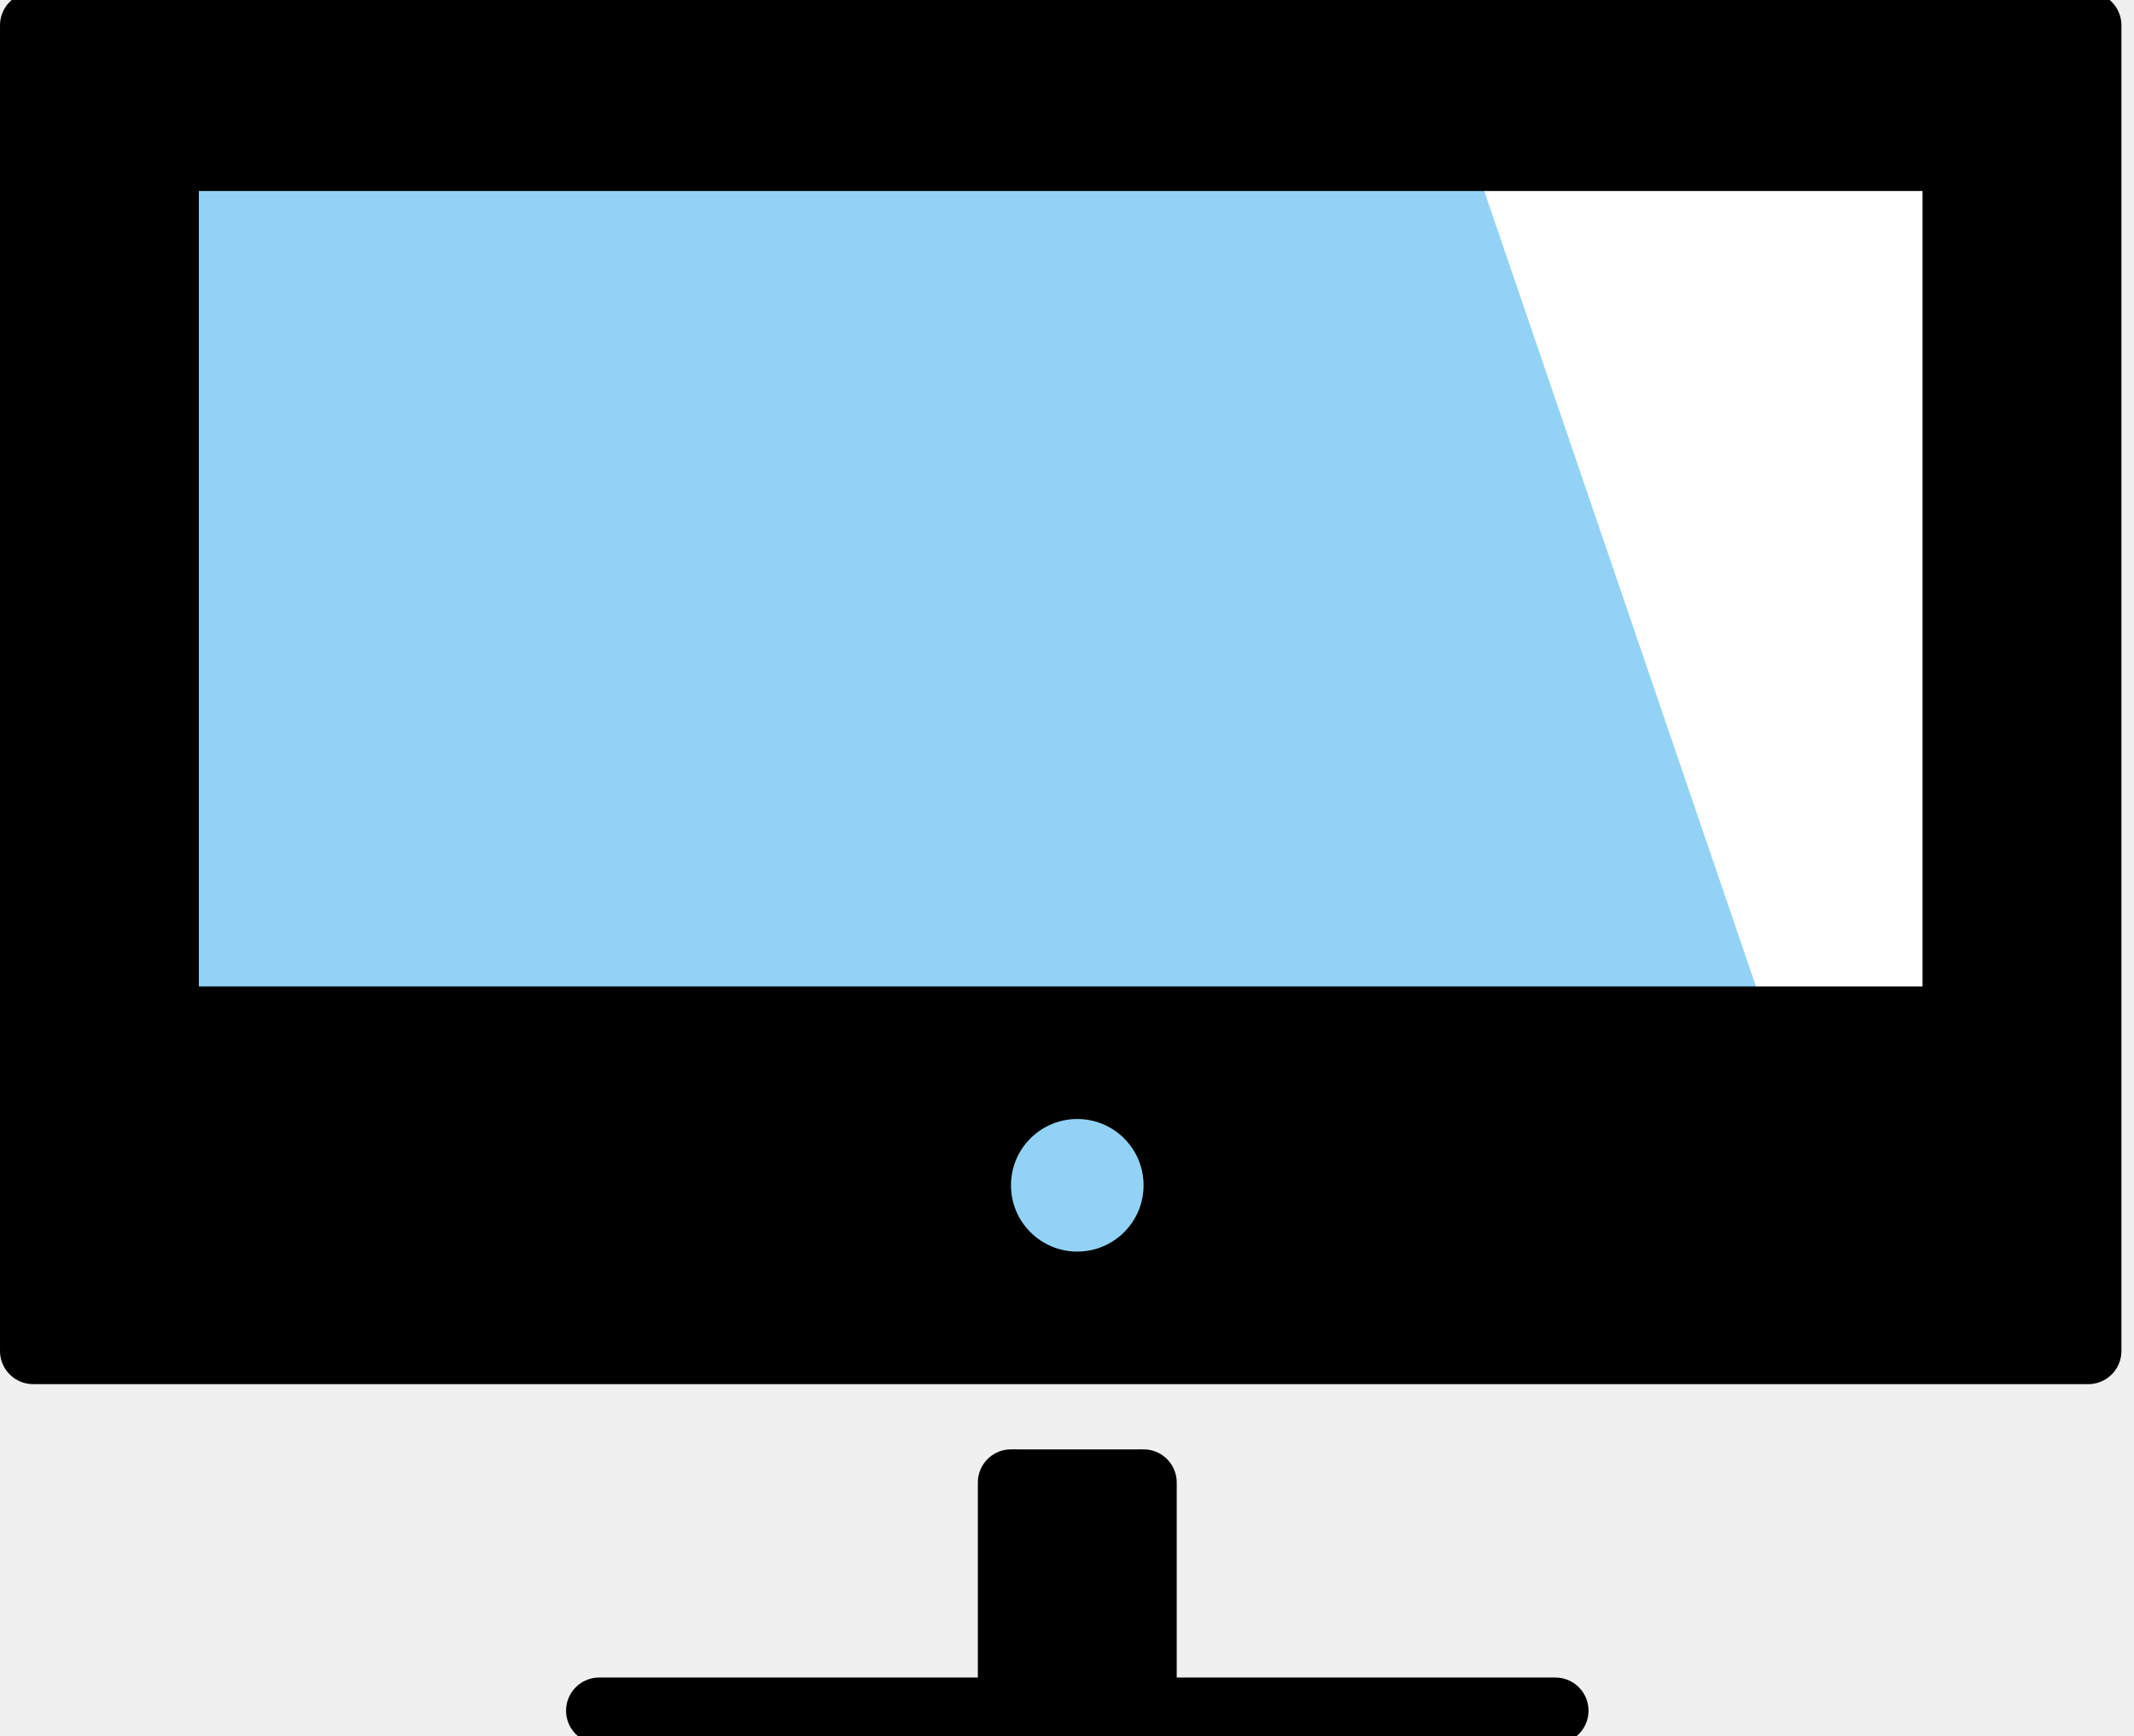
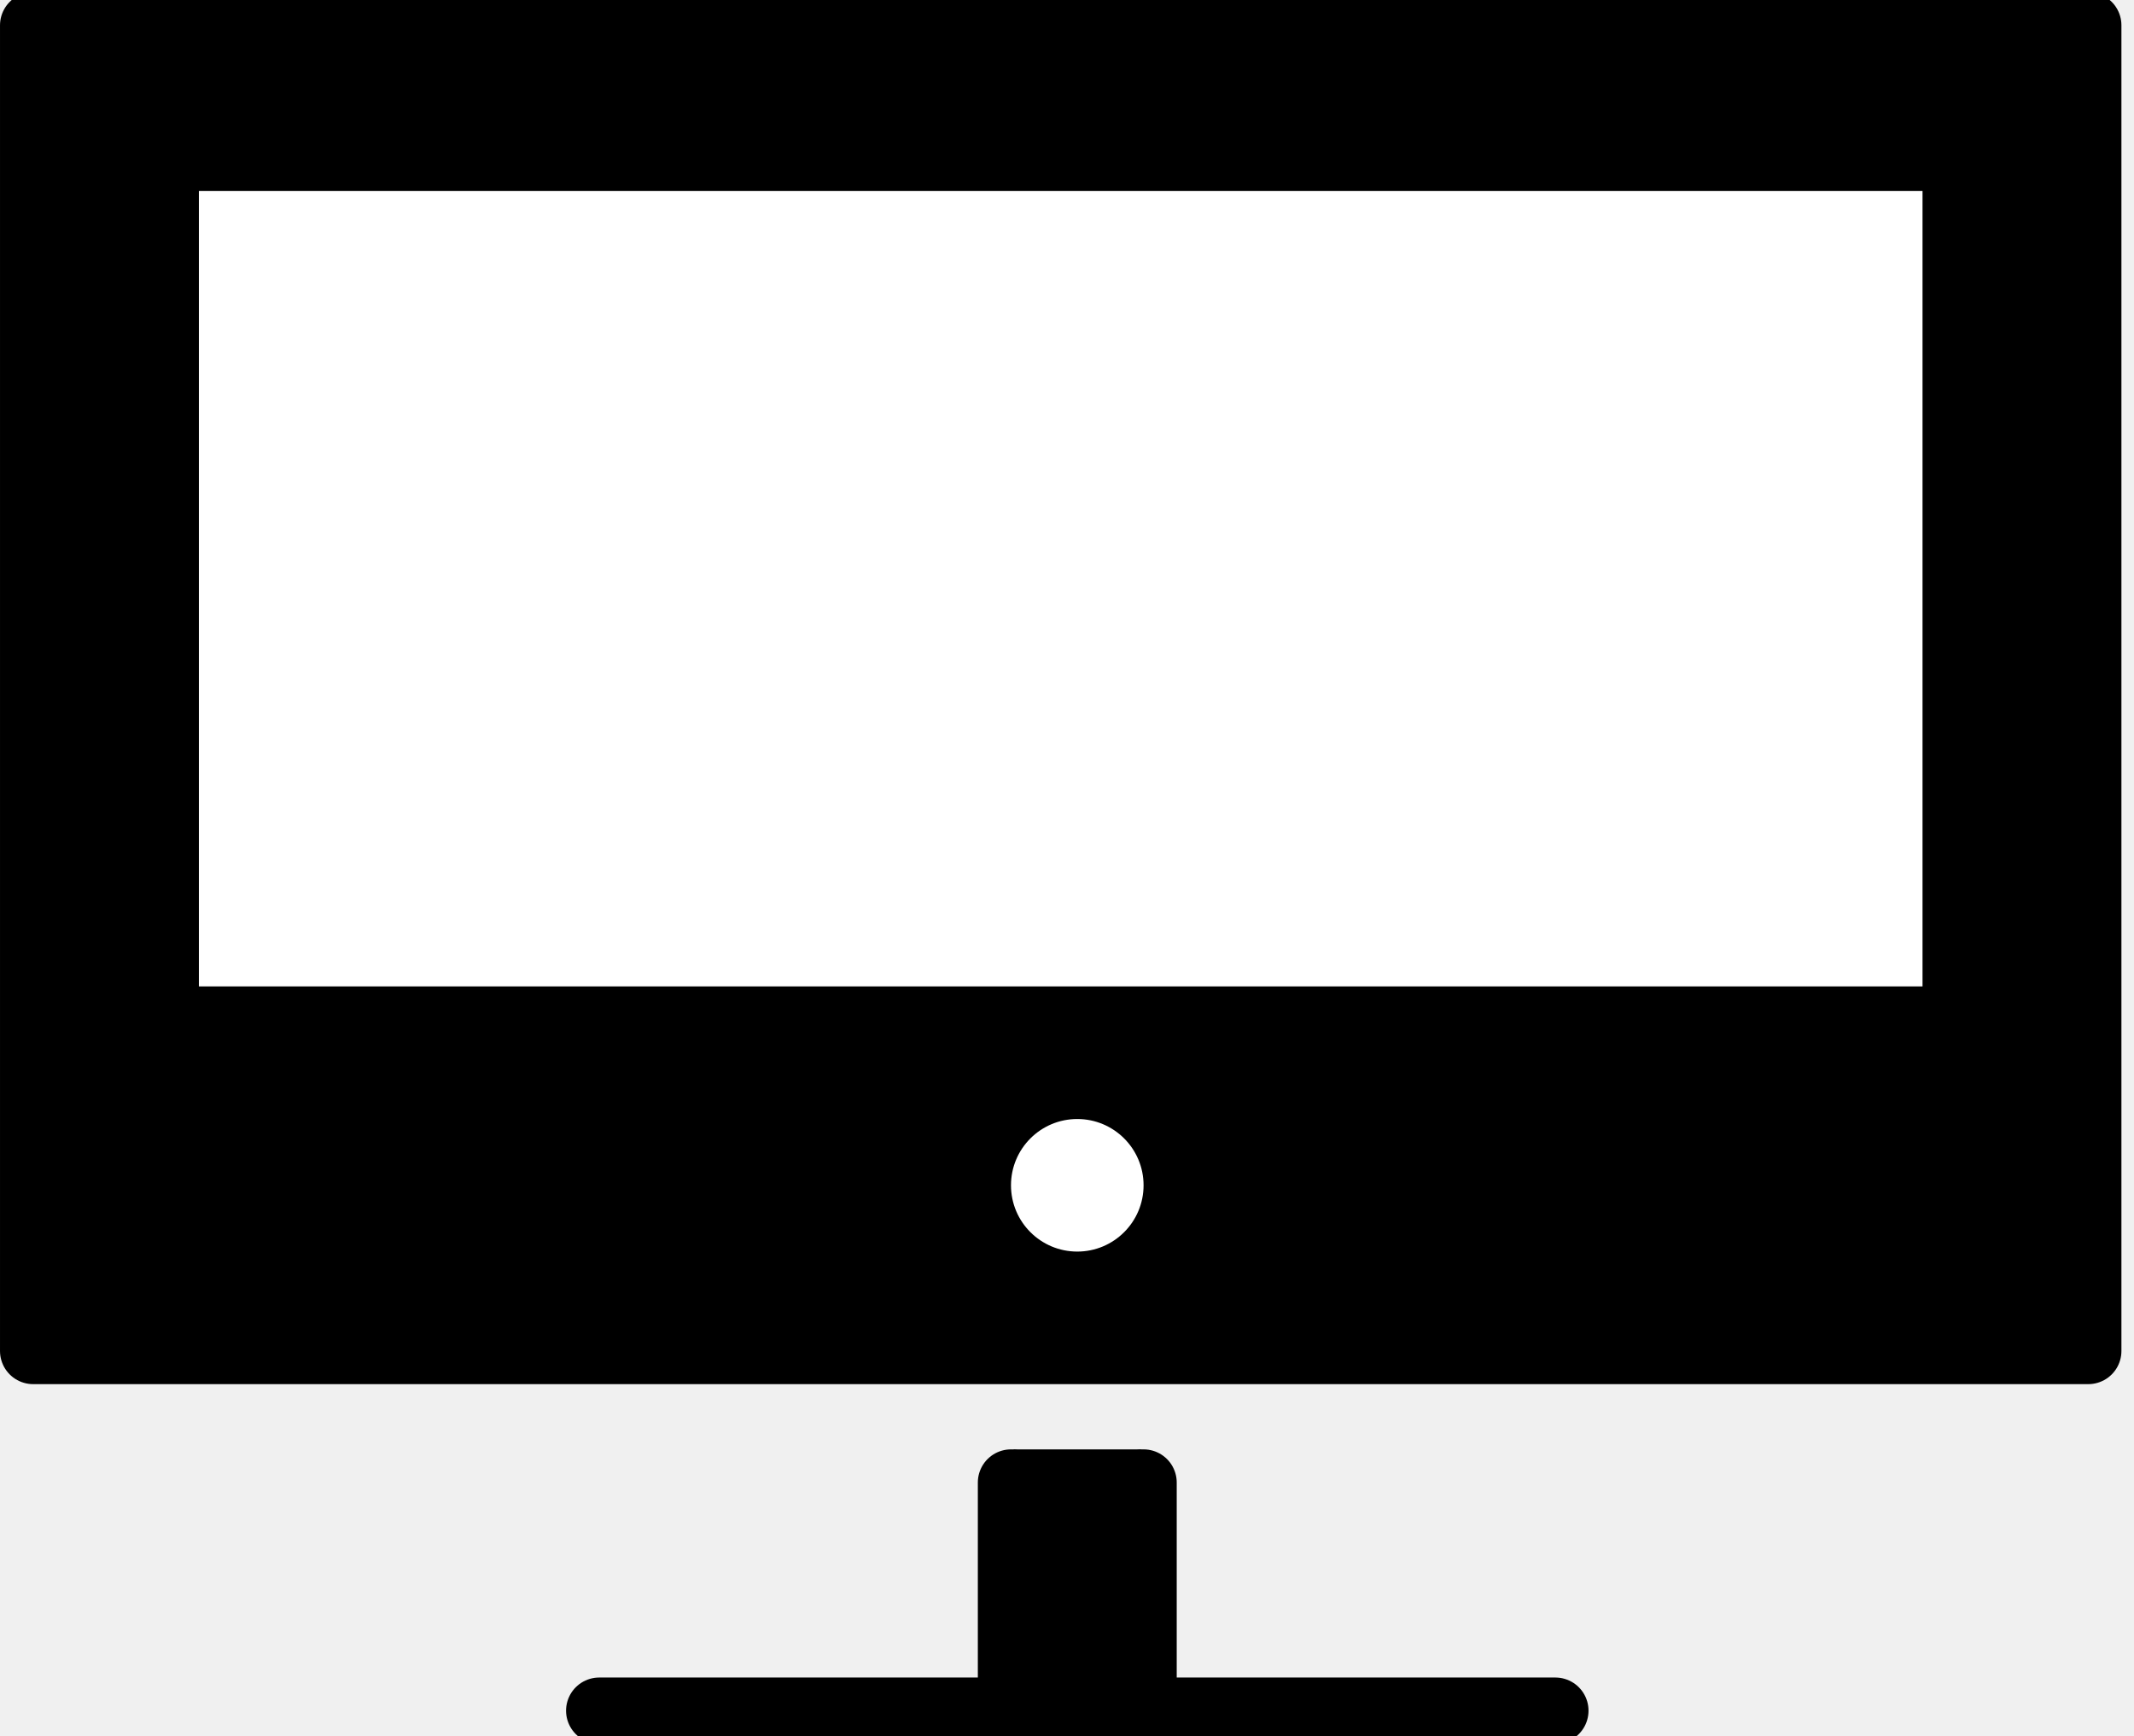
<svg xmlns="http://www.w3.org/2000/svg" xmlns:xlink="http://www.w3.org/1999/xlink" viewBox="0 0 134.125 109.083" fill="#fff" fill-rule="evenodd" stroke="currentColor" stroke-linecap="round" stroke-linejoin="round">
  <use xlink:href="#display" x="1.042" y="1.042" />
  <symbol id="display" overflow="visible">
    <g stroke="none" fill-rule="nonzero">
      <path d="M1.59 0L0 83.881h129.527l.681-83.333L1.59 0z" fill="currentColor" />
-       <path d="M9.375 8.881h112.5v54.167H9.375z" fill="#92d3f5" />
+       <path d="M9.375 8.881h112.5v54.167H9.375z" fill="#FFF" />
      <path d="M121.875 63.048V8.881l-30.571-.675 18.542 54.292z" />
      <path d="M62.025 94.211l-.417 12.279 9.467.221.406-13.938s-1.777-2.708-.625-2.708h-8.333c1.152 0-.475 4.167-.475 4.167z" fill="currentColor" />
    </g>
    <g stroke-width="4.167">
      <path d="M1.042.548h129.167v83.333H1.042z" fill="none" />
      <path d="M96.715 106.49H36.619" fill-rule="nonzero" fill="#000" />
    </g>
-     <path d="M62.5 73.465a4.16 4.16 0 1 1 8.333 0 4.16 4.16 0 1 1-8.333 0z" stroke="none" fill="#92d3f5" fill-rule="nonzero" />
+     <path d="M62.5 73.465a4.16 4.16 0 1 1 8.333 0 4.16 4.16 0 1 1-8.333 0z" stroke="none" fill="#FFF" fill-rule="nonzero" />
    <path d="M9.375 8.881h112.5v54.167H9.375zm61.458 83.267v13.304M62.5 92.148v13.304" fill="none" stroke-width="4.167" />
  </symbol>
</svg>
